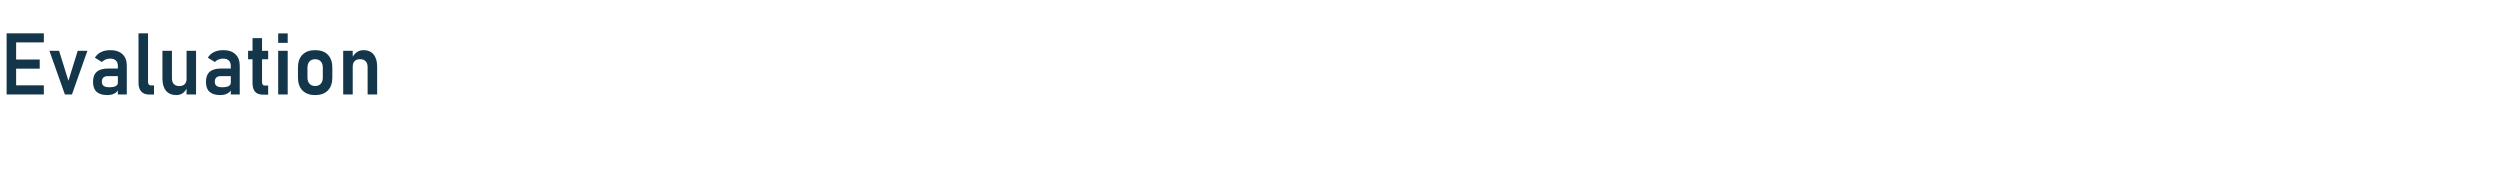
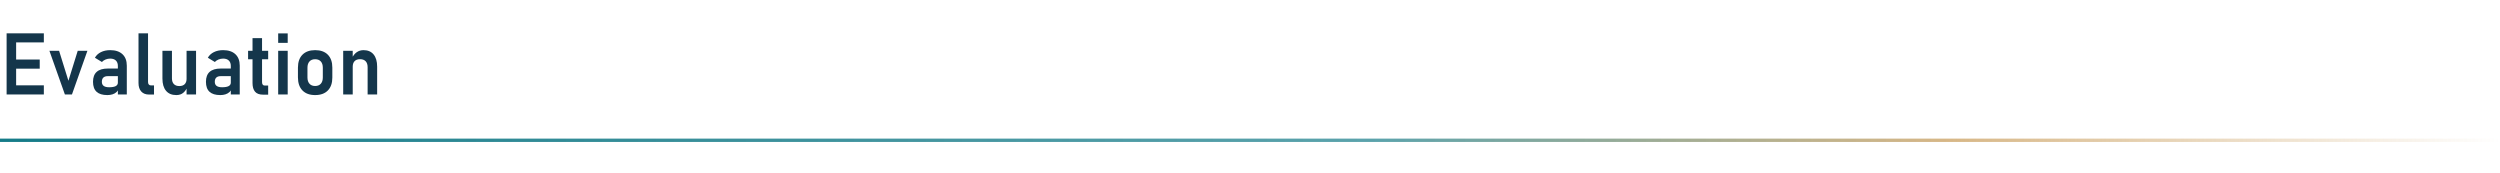
<svg xmlns="http://www.w3.org/2000/svg" width="900" height="62" viewBox="0 0 900 62" role="img" aria-label="Evaluation">
  <defs>
-     <linearGradient id="rule" x1="0" y1="0" x2="1" y2="0">
+     <linearGradient id="rule" gradientUnits="userSpaceOnUse" x1="0" y1="0" x2="900" y2="0">
      <stop offset="0" stop-color="#157b88" />
      <stop offset="0.55" stop-color="#157b88" stop-opacity="0.7" />
      <stop offset="0.78" stop-color="#b77c24" stop-opacity="0.55" />
      <stop offset="1" stop-color="#b77c24" stop-opacity="0" />
    </linearGradient>
  </defs>
  <path fill="#14364b" d="M2.379 34.0V11.991H5.808V34.0ZM3.89 34.0V30.718H15.785V34.0ZM3.89 24.711V21.43H14.301V24.711ZM3.89 15.274V11.991H15.785V15.274ZM24.63 29.077 27.982 18.288H31.467L25.905 34.0H23.356L17.788 18.288H21.273ZM42.434 34.0V23.75Q42.434 22.485 41.715 21.791Q40.996 21.096 39.68 21.096Q38.815 21.096 38.028 21.41Q37.24 21.725 36.685 22.315L34.166 20.785Q34.895 19.487 36.33 18.769Q37.765 18.052 39.665 18.052Q42.516 18.052 44.083 19.514Q45.65 20.975 45.65 23.641V34.0ZM38.638 34.227Q36.067 34.227 34.776 33.047Q33.485 31.867 33.485 29.452Q33.485 27.055 34.82 25.865Q36.155 24.676 38.811 24.676H42.563L42.775 27.411H38.84Q37.762 27.411 37.216 27.917Q36.67 28.423 36.67 29.452Q36.67 30.447 37.329 30.929Q37.988 31.412 39.303 31.412Q40.866 31.412 41.65 31.002Q42.434 30.592 42.434 29.739L42.747 31.81Q42.513 32.626 41.925 33.162Q41.338 33.698 40.5 33.963Q39.663 34.227 38.638 34.227ZM53.292 11.991V29.536Q53.292 30.108 53.573 30.431Q53.853 30.753 54.365 30.753H55.443V34.038H53.645Q51.853 34.038 50.858 32.948Q49.863 31.858 49.863 29.875V11.991ZM67.166 34.0V18.288H70.58V34.0ZM61.902 18.288V28.233Q61.902 29.55 62.592 30.265Q63.282 30.981 64.549 30.981Q65.816 30.981 66.491 30.302Q67.166 29.624 67.166 28.376L67.378 31.406Q66.967 32.556 65.991 33.392Q65.015 34.227 63.466 34.227Q61.063 34.227 59.769 32.681Q58.476 31.136 58.476 28.294V18.288ZM83.091 34.0V23.75Q83.091 22.485 82.372 21.791Q81.654 21.096 80.337 21.096Q79.472 21.096 78.685 21.41Q77.898 21.725 77.342 22.315L74.823 20.785Q75.553 19.487 76.988 18.769Q78.423 18.052 80.323 18.052Q83.173 18.052 84.74 19.514Q86.307 20.975 86.307 23.641V34.0ZM79.296 34.227Q76.724 34.227 75.433 33.047Q74.142 31.867 74.142 29.452Q74.142 27.055 75.477 25.865Q76.812 24.676 79.468 24.676H83.221L83.432 27.411H79.497Q78.419 27.411 77.873 27.917Q77.327 28.423 77.327 29.452Q77.327 30.447 77.986 30.929Q78.645 31.412 79.96 31.412Q81.523 31.412 82.307 31.002Q83.091 30.592 83.091 29.739L83.404 31.81Q83.17 32.626 82.583 33.162Q81.995 33.698 81.158 33.963Q80.32 34.227 79.296 34.227ZM94.71 34.076Q92.709 34.076 91.808 33.001Q90.908 31.926 90.908 29.913V13.717H94.336V29.574Q94.336 30.146 94.573 30.468Q94.809 30.791 95.264 30.791H96.539V34.076ZM89.309 21.342V18.288H96.539V21.342ZM100.143 15.443V12.016H103.573V15.443ZM100.143 34.0V18.288H103.573V34.0ZM113.454 34.227Q110.505 34.227 108.882 32.558Q107.259 30.89 107.259 27.863V24.34Q107.259 21.341 108.882 19.696Q110.505 18.052 113.454 18.052Q116.403 18.052 118.022 19.696Q119.64 21.341 119.64 24.34V27.908Q119.64 30.92 118.022 32.573Q116.403 34.227 113.454 34.227ZM113.447 30.957Q114.765 30.957 115.49 30.146Q116.214 29.336 116.214 27.869V24.377Q116.214 22.921 115.49 22.121Q114.765 21.321 113.447 21.321Q112.143 21.321 111.414 22.121Q110.685 22.921 110.685 24.377V27.869Q110.685 29.336 111.414 30.146Q112.143 30.957 113.447 30.957ZM123.549 34.0V18.288H126.98V34.0ZM132.344 34.0V24.189Q132.344 22.8 131.637 22.053Q130.93 21.307 129.613 21.307Q128.344 21.307 127.662 22.007Q126.98 22.707 126.98 23.996L126.662 21.016Q127.334 19.58 128.399 18.816Q129.464 18.052 130.872 18.052Q133.215 18.052 134.494 19.605Q135.774 21.157 135.774 24.003V34.0Z" />
-   <path d="M0 50.5H900" stroke="url(#rule)" stroke-width="1" />
+   <path d="M0 50.5H900" stroke="url(#rule)" stroke-width="1.2" />
</svg>
